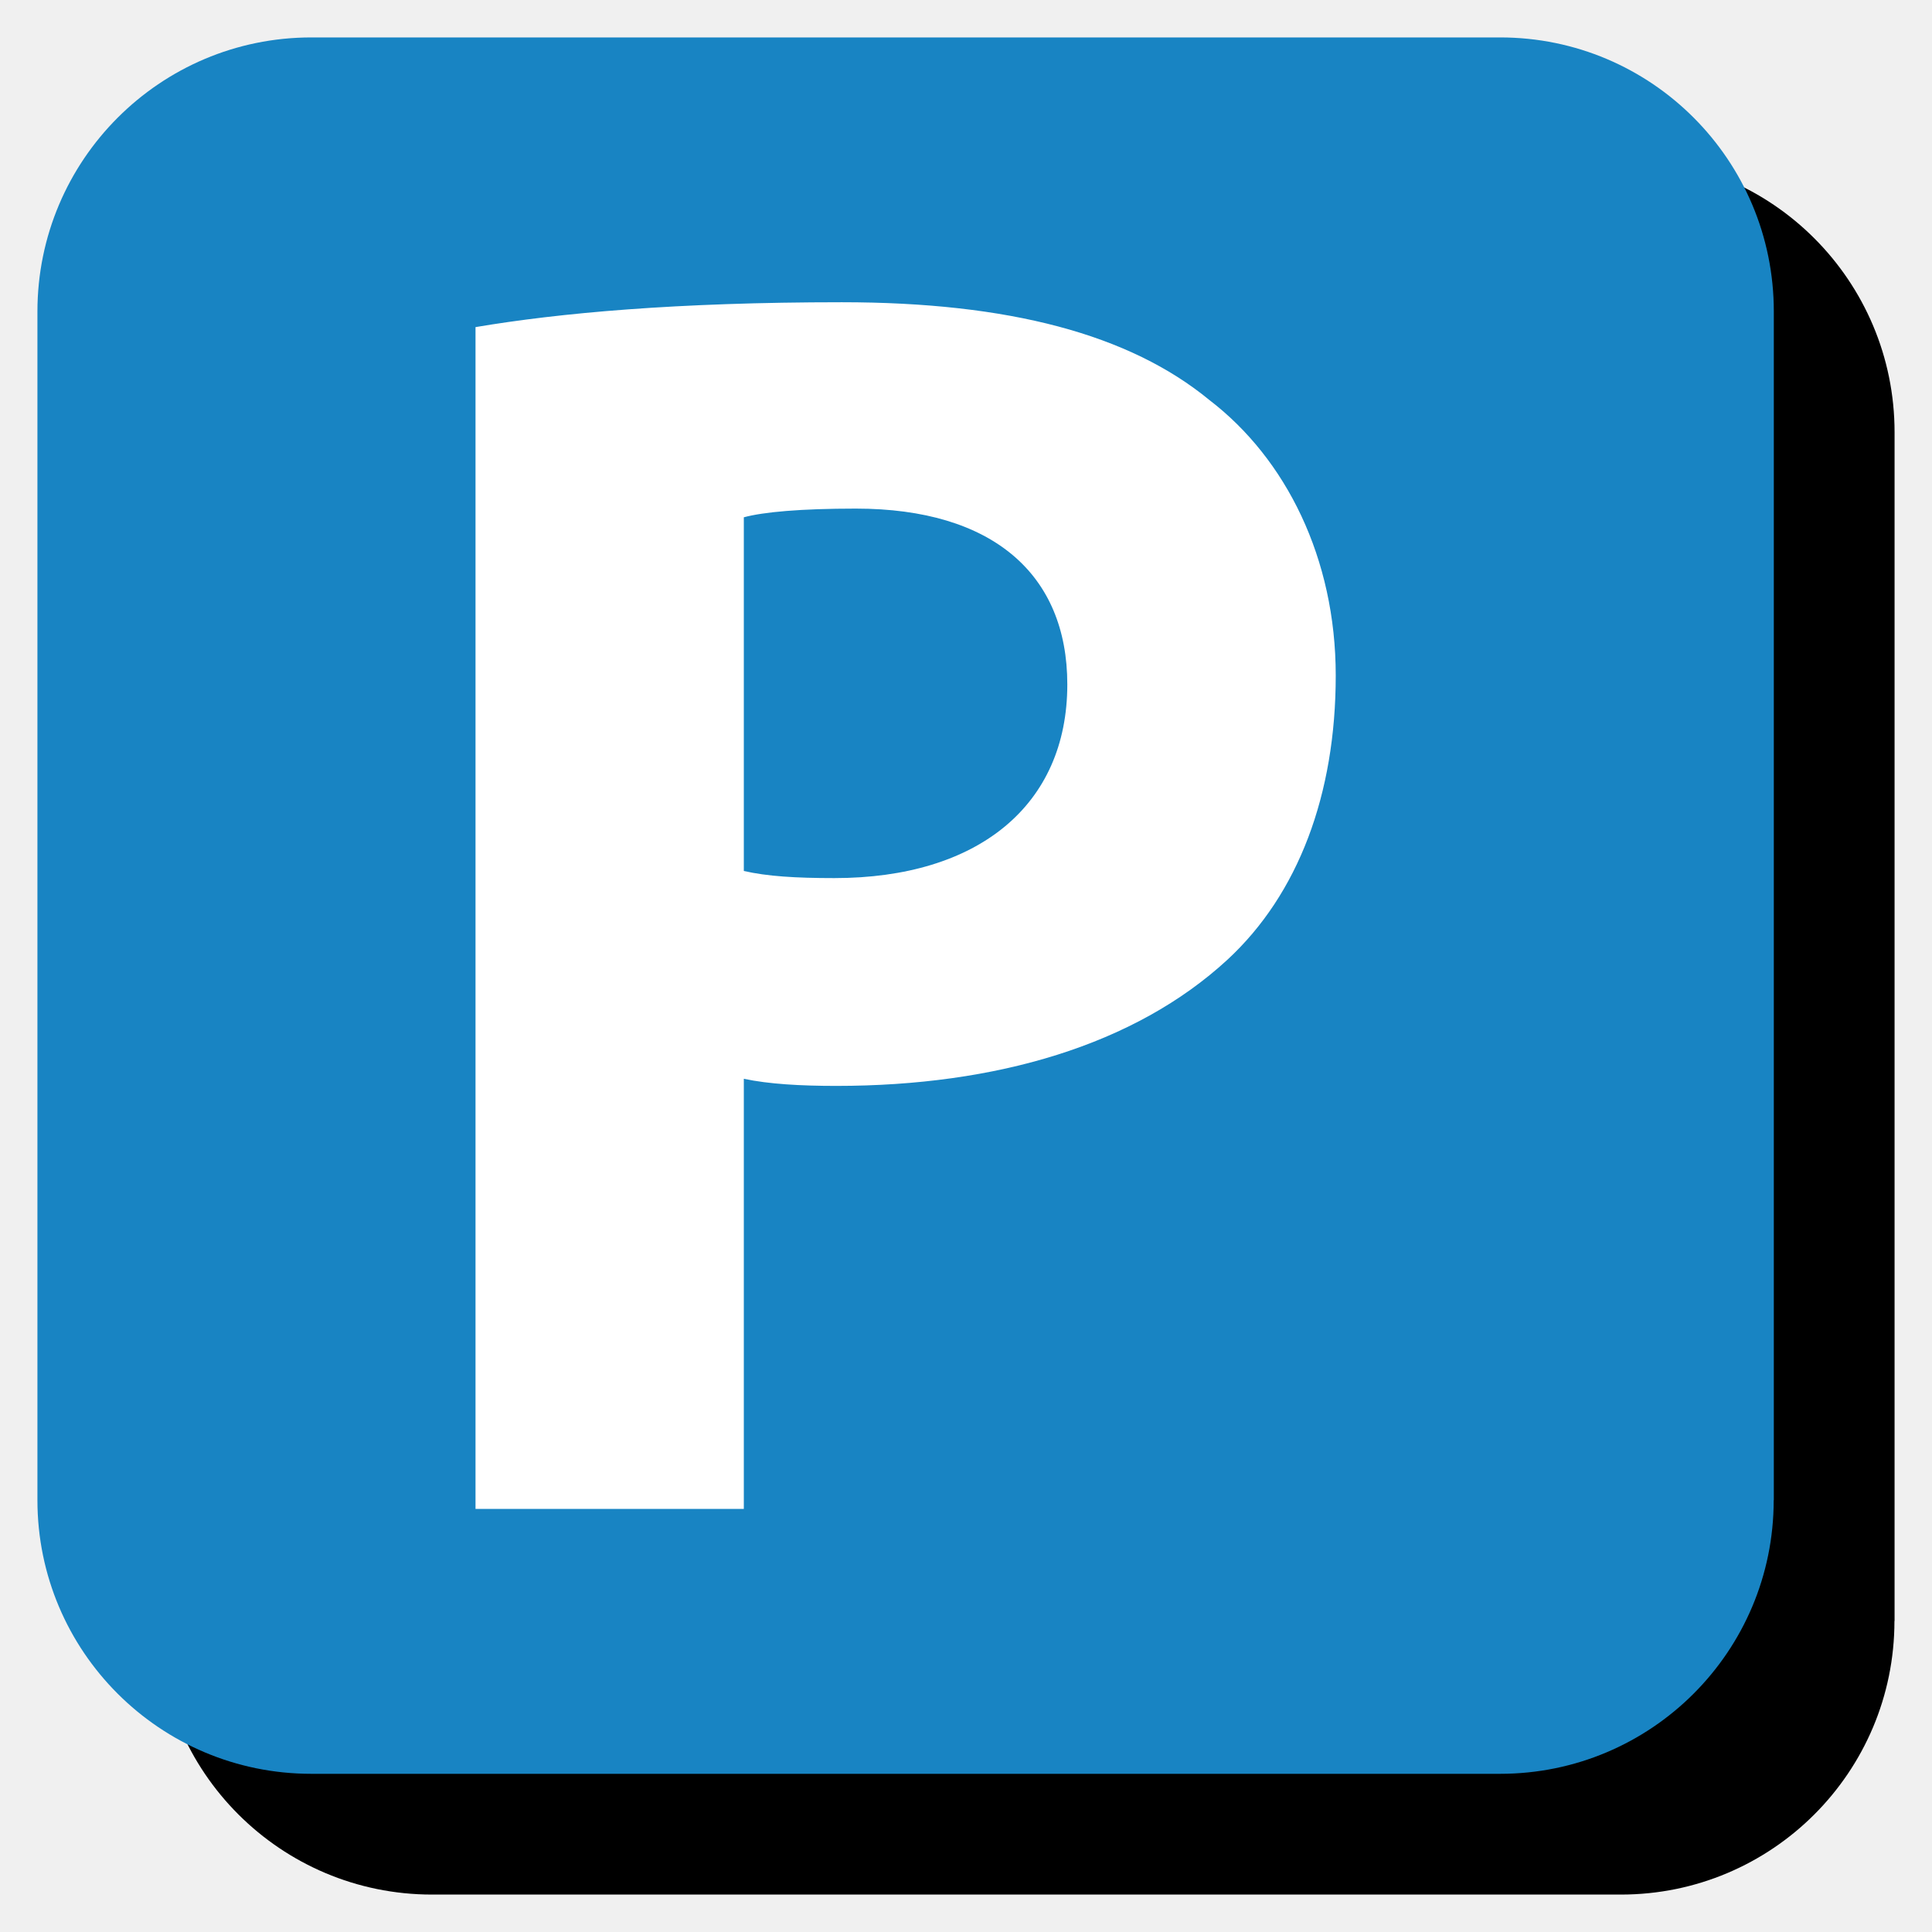
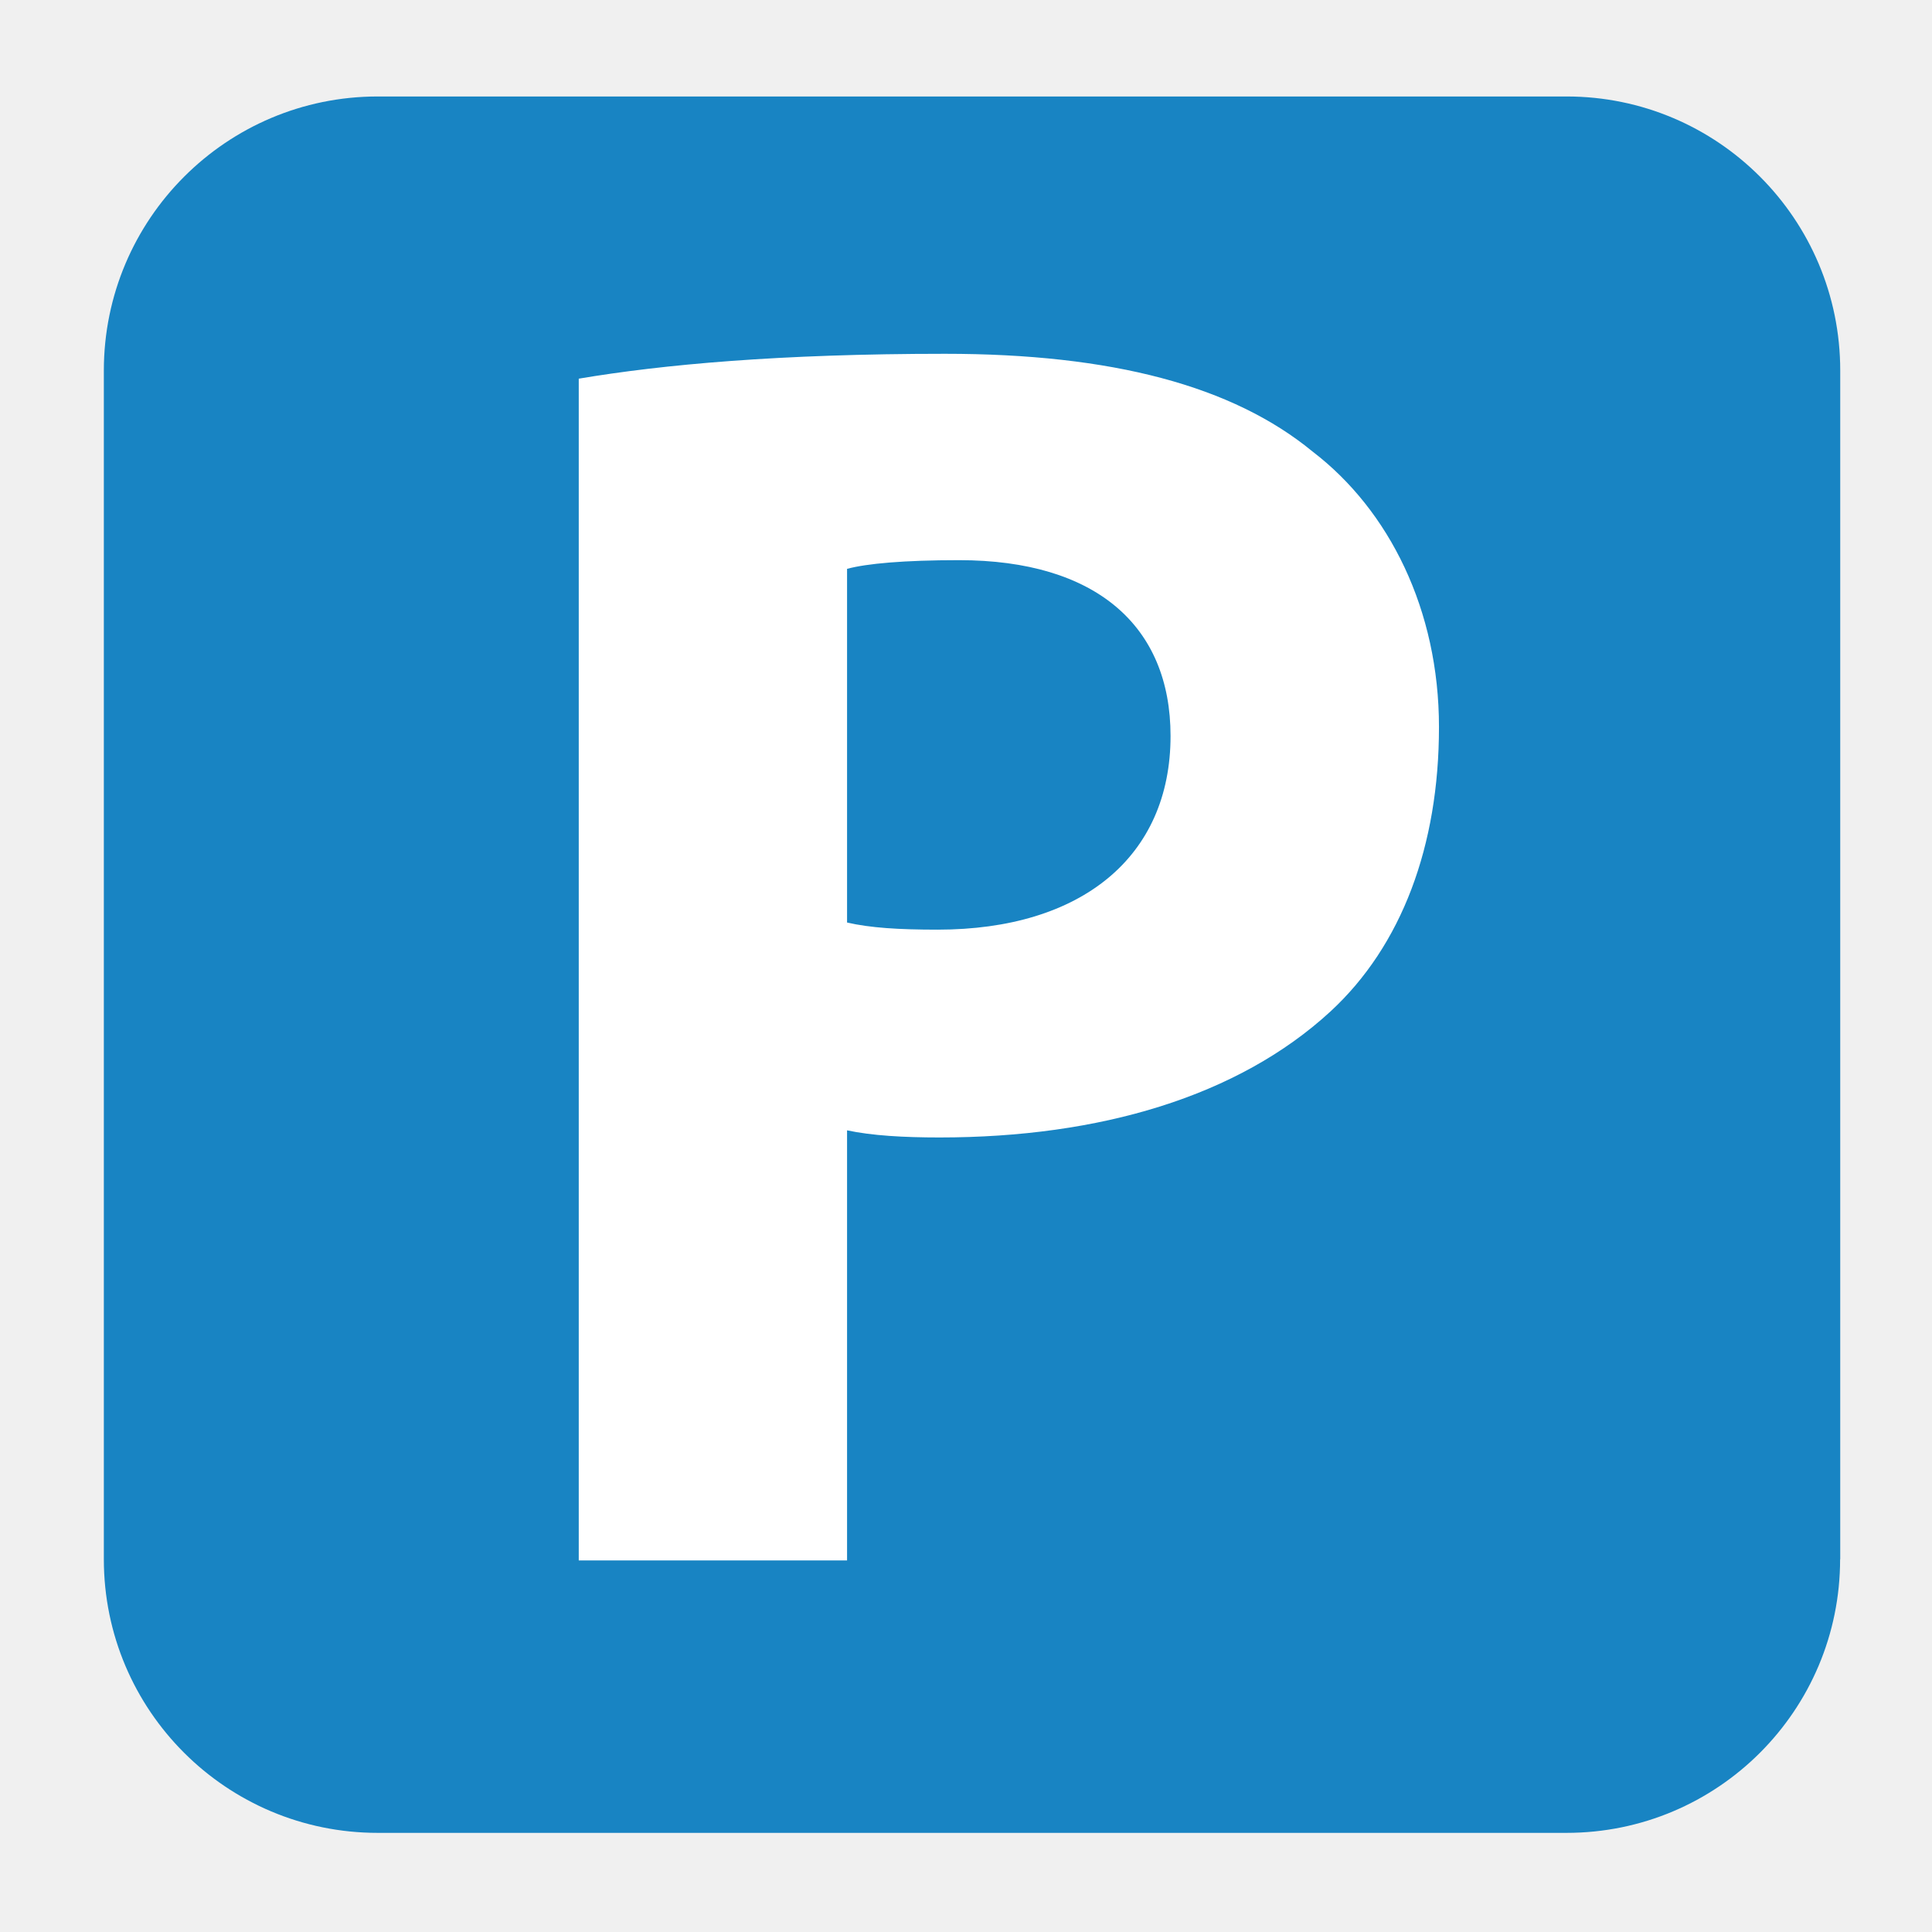
- <svg xmlns="http://www.w3.org/2000/svg" version="1.1" x="0px" y="0px" width="16px" height="16px" viewBox="0 0 16 16" enable-background="new 0 0 16 16" xml:space="preserve">
+ <svg xmlns="http://www.w3.org/2000/svg" version="1.1" width="16" height="16" viewBox="0 0 16 16" id="svg2985" xml:space="preserve">
+   <defs id="defs2999">
+ 	
+ 
+ 		
+ 		
+ 		
+ 	</defs>
  <g id="Layer_1">
</g>
-   <g id="POI">
-     <g>
-       <path d="M15.689,13.424c0,1.252-1.014,2.266-2.266,2.266H3.578c-1.252,0-2.268-1.014-2.268-2.266V3.58    c0-1.254,1.016-2.27,2.268-2.27h9.846c1.252,0,2.266,1.016,2.266,2.27V13.424z" />
-       <path fill="#1884C3" d="M14.689,12.424c0,1.252-1.014,2.266-2.266,2.266H2.578c-1.252,0-2.268-1.014-2.268-2.266V2.58    c0-1.254,1.016-2.27,2.268-2.27h9.846c1.252,0,2.266,1.016,2.266,2.27V12.424z" />
-       <path fill="#FFFFFF" d="M3.938,2.709C4.63,2.592,5.601,2.503,6.971,2.503c1.383,0,2.383,0.265,3.046,0.811    c0.633,0.485,1.045,1.31,1.045,2.28c0,0.986-0.31,1.811-0.897,2.354C9.398,8.655,8.25,8.993,6.926,8.993    c-0.295,0-0.56-0.015-0.766-0.059v3.562H3.938V2.709z M6.16,7.213c0.191,0.044,0.427,0.059,0.75,0.059    c1.192,0,1.929-0.604,1.929-1.604c0-0.912-0.619-1.456-1.751-1.456c-0.457,0-0.766,0.028-0.928,0.072V7.213z" />
-     </g>
-   </g>
+   <path d="m 15.239,12.913 c 0,1.252 -1.014,2.266 -2.266,2.266 H 3.128 c -1.252,0 -2.268,-1.014 -2.268,-2.266 V 3.069 c 0,-1.254 1.016,-2.27 2.268,-2.27 h 9.846 c 1.252,0 2.266,1.016 2.266,2.27 V 12.913 z" id="path2993" style="fill:#1884c3" />
+   <path d="m 4.793,3.136 c 0.692,-0.117 1.663,-0.206 3.033,-0.206 1.383,0 2.383,0.265 3.046,0.811 0.633,0.485 1.045,1.31 1.045,2.28 0,0.986 -0.31,1.811 -0.897,2.354 -0.767,0.707 -1.915,1.045 -3.239,1.045 -0.295,0 -0.56,-0.015 -0.766,-0.059 v 3.562 h -2.222 V 3.136 z m 2.222,4.504 c 0.191,0.044 0.427,0.059 0.75,0.059 1.192,0 1.929,-0.604 1.929,-1.604 0,-0.912 -0.619,-1.456 -1.751,-1.456 -0.457,0 -0.766,0.028 -0.928,0.072 v 2.929 z" id="path2995" style="fill:#ffffff" />
</svg>
